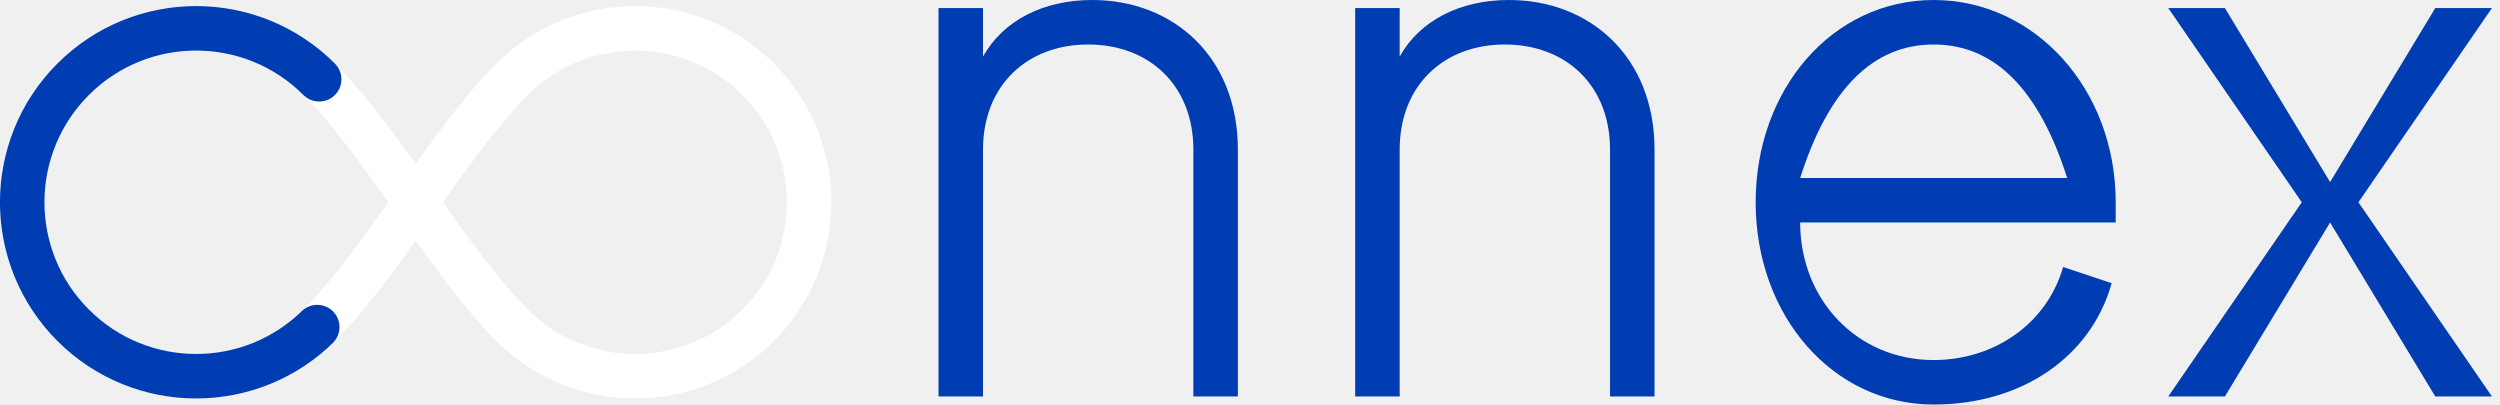
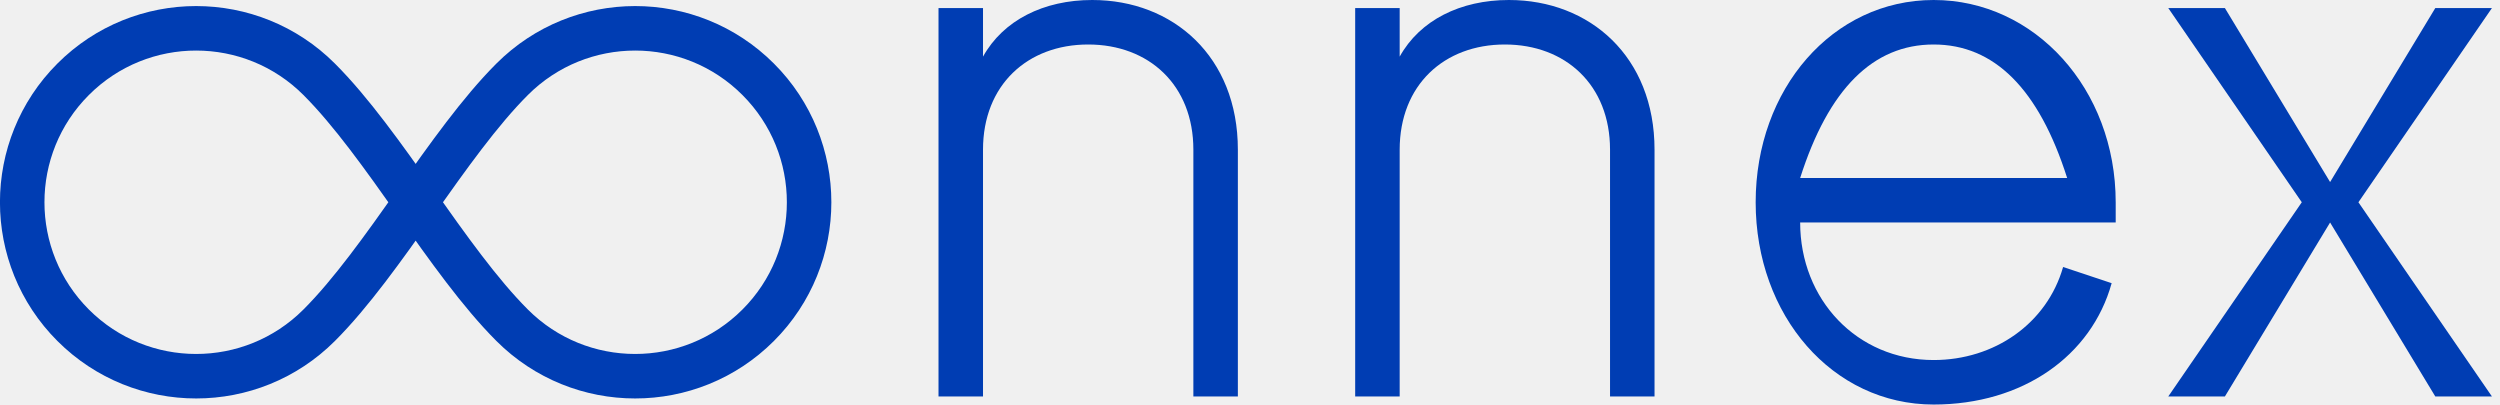
- <svg xmlns="http://www.w3.org/2000/svg" viewBox="0 0 618 100" fill="none">
-   <style>
-     .connex-mobius-track {
-       stroke-width: 11;
-       stroke-linecap: round;
-       stroke-linejoin: round;
-       fill: none;
-       stroke: #ffffff;
-     }
-     .connex-mobius-flow {
-       stroke-width: 11;
-       stroke-linecap: round;
-       stroke-linejoin: round;
-       fill: none;
-       stroke: #003db3;
-       stroke-dasharray: 202 359;
-       stroke-dashoffset: 0;
-       animation: connexLogoMobiusTrace 4s linear infinite;
-     }
-     @keyframes connexLogoMobiusTrace {
-       0% {
-         stroke-dasharray: 202 359;
-         stroke-dashoffset: 0;
-         animation-timing-function: linear;
-       }
-       22% {
-         stroke-dasharray: 202 359;
-         stroke-dashoffset: 0;
-         animation-timing-function: cubic-bezier(0.42, 0, 0.58, 1);
-       }
-       50% {
-         stroke-dasharray: 260 301;
-         stroke-dashoffset: -252;
-         animation-timing-function: linear;
-       }
-       72% {
-         stroke-dasharray: 260 301;
-         stroke-dashoffset: -252;
-         animation-timing-function: cubic-bezier(0.42, 0, 0.58, 1);
-       }
-       100% {
-         stroke-dasharray: 202 359;
-         stroke-dashoffset: -561;
-       }
-     }
-     .connex-logo-letters {
-       fill: #003db3;
-     }
-   </style>
-   <path d="M 78.9 19.6 A 43 43 0 1 0 78.9 80.4 C 94.9 64.4, 110.6 35.6, 126.6 19.6 A 43 43 0 1 1 126.6 80.4 C 110.6 64.4, 94.9 35.6, 78.9 19.6 Z" class="connex-mobius-track" />
-   <path d="M 78.9 19.6 A 43 43 0 1 0 78.9 80.4 C 94.9 64.4, 110.6 35.6, 126.6 19.6 A 43 43 0 1 1 126.6 80.4 C 110.6 64.4, 94.9 35.6, 78.9 19.6 Z" class="connex-mobius-flow" />
-   <g class="connex-logo-letters">
+ <svg xmlns="http://www.w3.org/2000/svg" width="618" height="100" viewBox="0 0 618 100" fill="none">
+   <path d="M 78.9 19.6 A 43 43 0 1 0 78.9 80.4 C 94.9 64.4, 110.6 35.6, 126.6 19.6 A 43 43 0 1 1 126.6 80.4 C 110.6 64.4, 94.9 35.6, 78.9 19.6 Z" stroke="#003db3" stroke-width="11" stroke-linecap="round" stroke-linejoin="round" fill="none" />
+   <g fill="#003db3">
    <path d="M 232 98 L 232 2 L 243 2 L 243 14 C 248 5, 258 0, 270 0 C 290 0, 306 14, 306 37 L 306 98 L 295 98 L 295 37 C 295 21, 284 11, 269 11 C 254 11, 243 21, 243 37 L 243 98 Z" />
    <path d="M 335 98 L 335 2 L 346 2 L 346 14 C 351 5, 361 0, 373 0 C 393 0, 409 14, 409 37 L 409 98 L 398 98 L 398 37 C 398 21, 387 11, 372 11 C 357 11, 346 21, 346 37 L 346 98 Z" />
    <path fill-rule="evenodd" clip-rule="evenodd" d="M 478 0 C 453 0, 434 22, 434 50 C 434 78, 453 100, 478 100 C 500 100, 517 88, 522 70 L 510 66 C 506 80, 493 89, 478 89 C 459 89, 445 74, 445 55 L 523 55 L 523 50 C 523 22, 503 0, 478 0 Z M 478 11 C 493 11, 504 22, 511 44 L 445 44 C 452 22, 463 11, 478 11 Z" />
    <path d="M 536 2 L 550 2 L 576 45 L 602 2 L 616 2 L 583 50 L 616 98 L 602 98 L 576 55 L 550 98 L 536 98 L 569 50 Z" />
  </g>
</svg>
